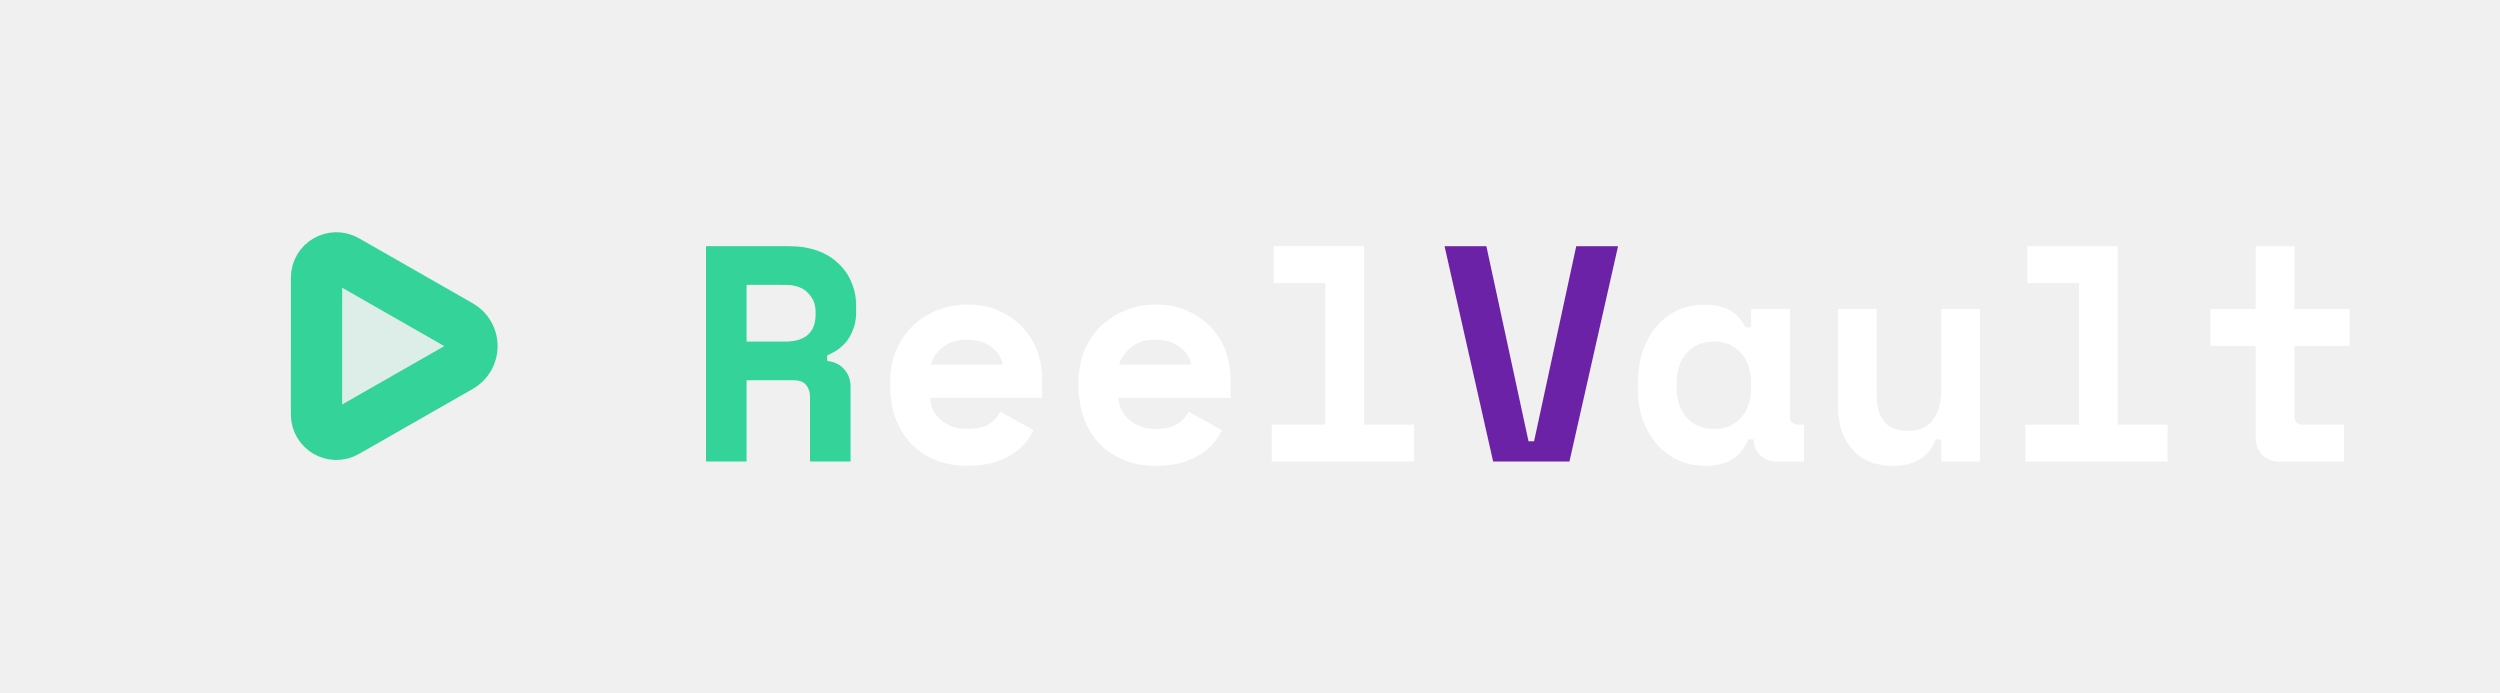
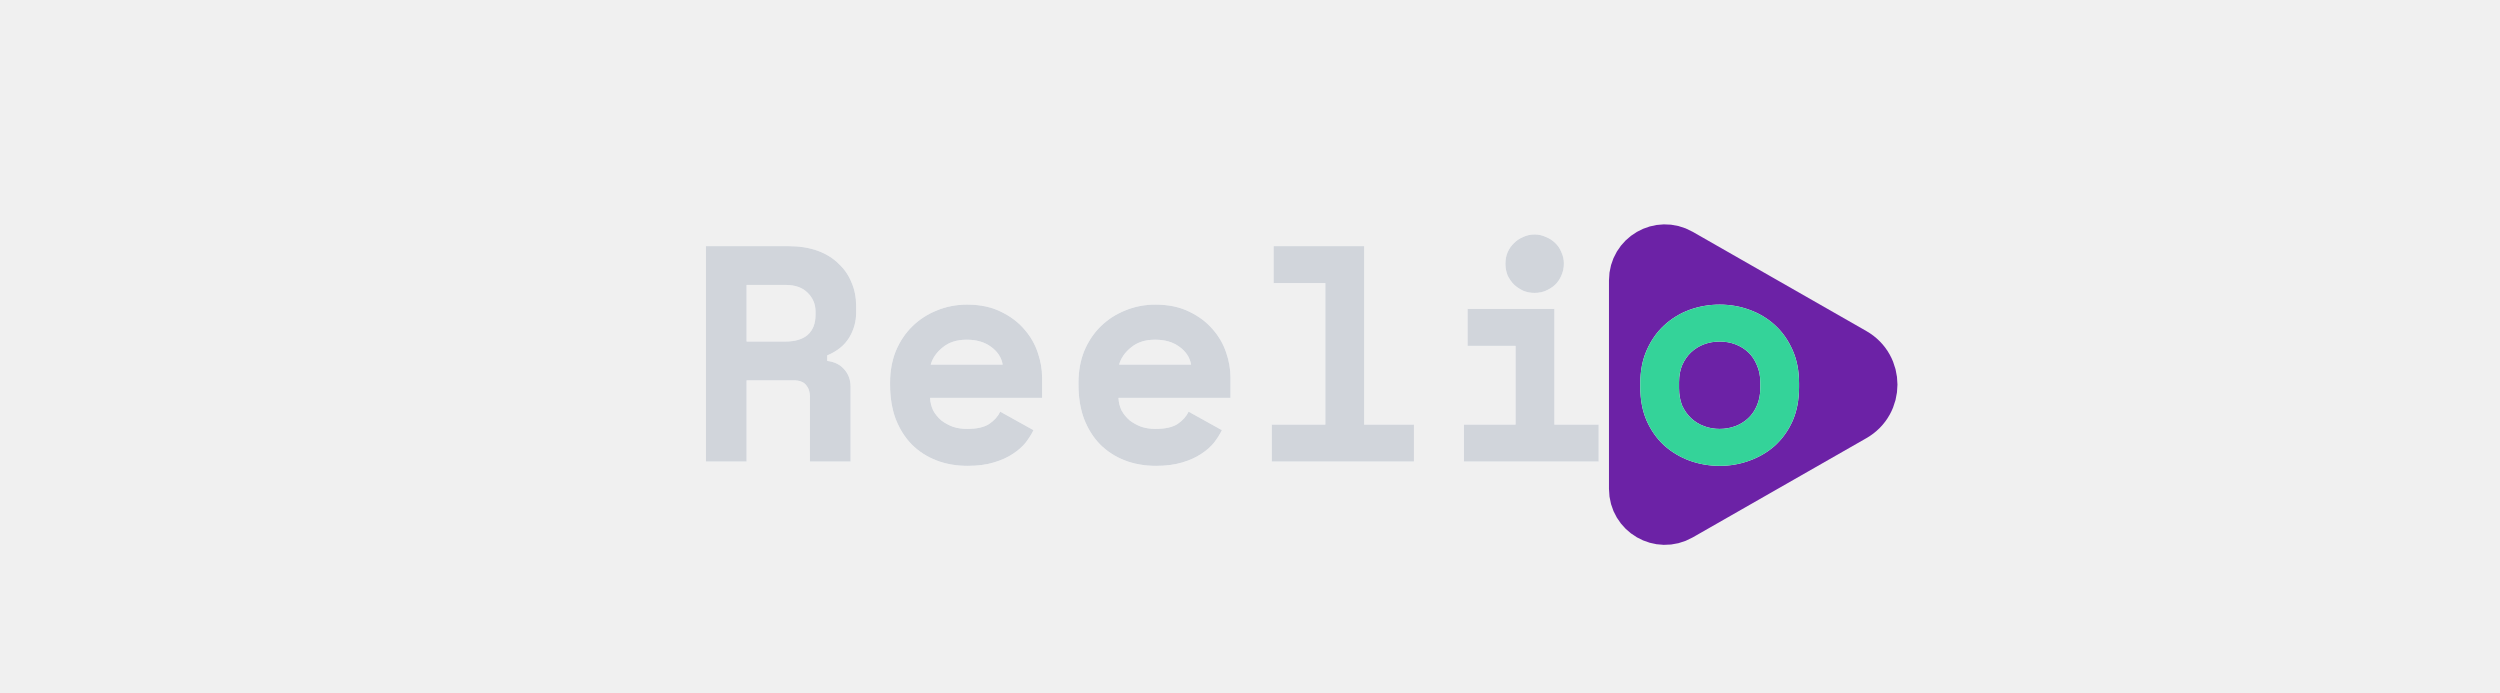
<svg xmlns="http://www.w3.org/2000/svg" width="130" height="36" viewBox="0 0 130 36" fill="none">
-   <path opacity="0.1" d="M18.325 13.73L18.002 13.546C17.314 13.153 16.459 13.649 16.459 14.441L16.458 21.552C16.458 22.345 17.314 22.841 18.002 22.448L18.325 22.264L23.925 19.064C24.75 18.593 24.75 17.402 23.925 16.931L18.325 13.73Z" fill="#34D399" />
-   <path d="M18.325 13.73L18.002 13.546C17.314 13.153 16.459 13.649 16.459 14.441L16.458 21.552C16.458 22.345 17.314 22.841 18.002 22.448L18.325 22.264L23.925 19.064C24.75 18.593 24.75 17.402 23.925 16.931L18.325 13.73Z" stroke="#34D399" stroke-width="2.667" stroke-linecap="round" stroke-linejoin="round" />
-   <path d="M44.232 23.999L42.12 23.999L42.12 20.639C42.12 20.383 42.05 20.175 41.912 20.015C41.784 19.855 41.565 19.774 41.256 19.774L38.824 19.774L38.824 23.998L36.712 23.998L36.712 12.798L41 12.799C41.576 12.799 42.083 12.879 42.52 13.039C42.958 13.199 43.32 13.423 43.608 13.711C43.907 13.988 44.131 14.313 44.28 14.687C44.44 15.06 44.52 15.46 44.52 15.887L44.52 16.271C44.52 16.729 44.397 17.161 44.152 17.567C43.907 17.961 43.528 18.265 43.016 18.479L43.016 18.767C43.389 18.809 43.683 18.953 43.896 19.199C44.12 19.444 44.232 19.753 44.232 20.127L44.232 23.999ZM38.824 17.758L40.84 17.759C41.352 17.759 41.741 17.641 42.008 17.407C42.275 17.161 42.408 16.82 42.408 16.383L42.408 16.191C42.408 15.817 42.275 15.497 42.008 15.23C41.742 14.953 41.352 14.815 40.84 14.815L38.824 14.814L38.824 17.758Z" fill="white" />
-   <path d="M44.232 23.999L42.12 23.999L42.12 20.639C42.12 20.383 42.05 20.175 41.912 20.015C41.784 19.855 41.565 19.774 41.256 19.774L38.824 19.774L38.824 23.998L36.712 23.998L36.712 12.798L41 12.799C41.576 12.799 42.083 12.879 42.52 13.039C42.958 13.199 43.32 13.423 43.608 13.711C43.907 13.988 44.131 14.313 44.28 14.687C44.44 15.06 44.52 15.46 44.52 15.887L44.52 16.271C44.52 16.729 44.397 17.161 44.152 17.567C43.907 17.961 43.528 18.265 43.016 18.479L43.016 18.767C43.389 18.809 43.683 18.953 43.896 19.199C44.12 19.444 44.232 19.753 44.232 20.127L44.232 23.999ZM38.824 17.758L40.84 17.759C41.352 17.759 41.741 17.641 42.008 17.407C42.275 17.161 42.408 16.82 42.408 16.383L42.408 16.191C42.408 15.817 42.275 15.497 42.008 15.23C41.742 14.953 41.352 14.815 40.84 14.815L38.824 14.814L38.824 17.758Z" fill="#34D399" />
-   <path d="M48.365 20.687C48.375 20.922 48.429 21.14 48.525 21.343C48.631 21.535 48.77 21.706 48.941 21.855C49.122 21.994 49.325 22.106 49.549 22.191C49.783 22.266 50.029 22.303 50.285 22.303C50.786 22.303 51.17 22.218 51.437 22.047C51.703 21.866 51.895 21.652 52.013 21.407L53.741 22.367C53.645 22.57 53.511 22.783 53.34 23.007C53.17 23.221 52.946 23.418 52.669 23.599C52.402 23.78 52.071 23.93 51.676 24.047C51.292 24.165 50.839 24.223 50.316 24.223C49.719 24.223 49.175 24.127 48.684 23.935C48.194 23.743 47.767 23.466 47.404 23.103C47.053 22.74 46.775 22.297 46.573 21.775C46.381 21.252 46.285 20.66 46.285 19.999L46.285 19.903C46.285 19.295 46.386 18.74 46.589 18.239C46.802 17.738 47.09 17.311 47.453 16.959C47.816 16.607 48.237 16.335 48.717 16.143C49.208 15.94 49.73 15.839 50.285 15.839C50.968 15.839 51.554 15.962 52.045 16.207C52.536 16.442 52.941 16.746 53.261 17.119C53.581 17.482 53.816 17.887 53.965 18.335C54.114 18.773 54.189 19.199 54.189 19.615L54.189 20.687L48.365 20.687ZM50.269 17.663C49.757 17.663 49.341 17.796 49.021 18.063C48.701 18.319 48.493 18.618 48.397 18.959L52.141 18.959C52.077 18.586 51.874 18.276 51.533 18.031C51.202 17.786 50.781 17.663 50.269 17.663ZM58.162 20.688C58.172 20.922 58.225 21.141 58.322 21.344C58.428 21.536 58.567 21.706 58.737 21.856C58.919 21.994 59.121 22.106 59.346 22.192C59.58 22.266 59.825 22.304 60.081 22.304C60.583 22.304 60.967 22.218 61.233 22.048C61.5 21.866 61.692 21.653 61.809 21.408L63.538 22.368C63.441 22.571 63.308 22.784 63.137 23.008C62.967 23.221 62.743 23.419 62.465 23.6C62.199 23.781 61.868 23.93 61.473 24.048C61.089 24.165 60.636 24.224 60.113 24.224C59.516 24.224 58.972 24.128 58.481 23.936C57.991 23.744 57.564 23.466 57.201 23.104C56.849 22.741 56.572 22.298 56.37 21.776C56.178 21.253 56.082 20.661 56.082 19.999L56.082 19.903C56.082 19.295 56.183 18.741 56.386 18.239C56.599 17.738 56.887 17.311 57.25 16.959C57.612 16.608 58.034 16.336 58.514 16.144C59.005 15.941 59.527 15.84 60.082 15.84C60.764 15.84 61.351 15.962 61.842 16.208C62.333 16.442 62.738 16.747 63.058 17.12C63.378 17.483 63.612 17.888 63.762 18.336C63.911 18.773 63.986 19.2 63.986 19.616L63.986 20.688L58.162 20.688ZM60.066 17.664C59.554 17.664 59.138 17.797 58.818 18.064C58.498 18.32 58.29 18.618 58.194 18.96L61.938 18.96C61.874 18.587 61.671 18.277 61.33 18.032C60.999 17.786 60.578 17.664 60.066 17.664ZM66.134 22.08L68.918 22.08L68.919 14.72L66.231 14.72L66.231 12.8L70.935 12.8L70.934 22.08L73.526 22.081L73.526 24L66.134 24L66.134 22.08ZM90.912 22.85C90.699 23.351 90.4 23.708 90.016 23.922C89.632 24.124 89.184 24.226 88.672 24.226C88.192 24.226 87.739 24.135 87.312 23.953C86.896 23.772 86.528 23.505 86.208 23.153C85.888 22.801 85.632 22.375 85.44 21.873C85.259 21.372 85.168 20.801 85.168 20.161L85.168 19.905C85.168 19.276 85.259 18.711 85.44 18.209C85.622 17.708 85.867 17.281 86.176 16.929C86.486 16.577 86.843 16.311 87.249 16.129C87.665 15.937 88.107 15.841 88.576 15.841C89.142 15.841 89.595 15.938 89.936 16.13C90.288 16.322 90.566 16.62 90.768 17.026L91.056 17.026L91.056 16.066L93.073 16.066L93.072 21.602C93.072 21.922 93.216 22.082 93.504 22.082L93.808 22.082L93.808 24.002L92.432 24.002C92.069 24.002 91.771 23.895 91.536 23.682C91.312 23.468 91.2 23.191 91.2 22.85L90.912 22.85ZM89.12 22.305C89.707 22.306 90.176 22.114 90.528 21.73C90.88 21.335 91.056 20.802 91.056 20.13L91.056 19.938C91.056 19.266 90.88 18.738 90.528 18.354C90.176 17.959 89.707 17.762 89.12 17.762C88.534 17.762 88.064 17.959 87.712 18.353C87.36 18.737 87.184 19.265 87.184 19.937L87.184 20.129C87.184 20.801 87.36 21.335 87.712 21.729C88.064 22.113 88.533 22.305 89.12 22.305ZM100.949 16.066L102.965 16.066L102.965 24.002L100.949 24.002L100.949 22.85L100.661 22.85C100.309 23.768 99.552 24.226 98.389 24.226C97.994 24.226 97.626 24.162 97.285 24.034C96.944 23.906 96.645 23.709 96.389 23.442C96.133 23.175 95.93 22.845 95.781 22.45C95.642 22.045 95.573 21.57 95.573 21.026L95.573 16.066L97.589 16.066L97.589 20.61C97.589 21.175 97.722 21.618 97.989 21.938C98.256 22.247 98.656 22.402 99.189 22.402C99.797 22.402 100.24 22.21 100.517 21.826C100.805 21.432 100.949 20.898 100.949 20.226L100.949 16.066ZM105.322 22.083L108.106 22.083L108.106 14.723L105.418 14.723L105.418 12.803L110.122 12.803L110.122 22.083L112.714 22.083L112.714 24.003L105.322 24.003L105.322 22.083ZM114.943 16.067L117.295 16.067L117.295 12.803L119.311 12.803L119.311 16.067L122.175 16.068L122.175 17.988L119.311 17.988L119.311 21.604C119.311 21.924 119.455 22.084 119.743 22.084L121.887 22.084L121.887 24.004L118.527 24.003C118.164 24.003 117.865 23.886 117.631 23.651C117.407 23.417 117.295 23.118 117.295 22.755L117.295 17.987L114.943 17.987L114.943 16.067Z" fill="white" />
-   <path d="M75.116 12.801L77.292 12.801L79.483 22.945L79.771 22.945L81.964 12.801L84.14 12.801L81.611 24.001L77.643 24.001L75.116 12.801Z" fill="white" />
-   <path d="M75.116 12.801L77.292 12.801L79.483 22.945L79.771 22.945L81.964 12.801L84.14 12.801L81.611 24.001L77.643 24.001L75.116 12.801Z" fill="#6C22A6" />
+   <path opacity="0.1" d="M87.847 13.491L87.355 13.21C86.305 12.61 85 13.368 85 14.576V25.424C85 26.632 86.305 27.39 87.355 26.79L87.847 26.509L96.39 21.627C97.649 20.908 97.649 19.092 96.39 18.373L87.847 13.491Z" fill="#6C22A6" />
+   <path d="M87.847 13.491L87.355 13.21C86.305 12.61 85 13.368 85 14.576V25.424C85 26.632 86.305 27.39 87.355 26.79L87.847 26.509L96.39 21.627C97.649 20.908 97.649 19.092 96.39 18.373L87.847 13.491Z" fill="#6C22A6" stroke="#6C22A6" stroke-width="2.667" stroke-linecap="round" stroke-linejoin="round" />
+   <path d="M44.231 24H42.119V20.64C42.119 20.384 42.05 20.176 41.911 20.016C41.783 19.856 41.564 19.776 41.255 19.776H38.823V24H36.711V12.8H40.999C41.575 12.8 42.081 12.88 42.519 13.04C42.956 13.2 43.319 13.424 43.607 13.712C43.906 13.989 44.13 14.315 44.279 14.688C44.439 15.061 44.519 15.461 44.519 15.888V16.272C44.519 16.731 44.396 17.163 44.151 17.568C43.906 17.963 43.527 18.267 43.015 18.48V18.768C43.388 18.811 43.681 18.955 43.895 19.2C44.119 19.445 44.231 19.755 44.231 20.128V24ZM38.823 17.76H40.839C41.351 17.76 41.74 17.643 42.007 17.408C42.273 17.163 42.407 16.821 42.407 16.384V16.192C42.407 15.819 42.273 15.499 42.007 15.232C41.74 14.955 41.351 14.816 40.839 14.816H38.823V17.76ZM48.364 20.688C48.374 20.923 48.428 21.141 48.524 21.344C48.63 21.536 48.769 21.707 48.94 21.856C49.121 21.995 49.324 22.107 49.548 22.192C49.782 22.267 50.028 22.304 50.284 22.304C50.785 22.304 51.169 22.219 51.436 22.048C51.702 21.867 51.894 21.653 52.012 21.408L53.74 22.368C53.644 22.571 53.51 22.784 53.34 23.008C53.169 23.221 52.945 23.419 52.668 23.6C52.401 23.781 52.07 23.931 51.676 24.048C51.292 24.165 50.838 24.224 50.316 24.224C49.718 24.224 49.174 24.128 48.684 23.936C48.193 23.744 47.766 23.467 47.404 23.104C47.052 22.741 46.774 22.299 46.572 21.776C46.38 21.253 46.284 20.661 46.284 20V19.904C46.284 19.296 46.385 18.741 46.588 18.24C46.801 17.739 47.089 17.312 47.452 16.96C47.814 16.608 48.236 16.336 48.716 16.144C49.206 15.941 49.729 15.84 50.284 15.84C50.966 15.84 51.553 15.963 52.044 16.208C52.534 16.443 52.94 16.747 53.26 17.12C53.58 17.483 53.814 17.888 53.964 18.336C54.113 18.773 54.188 19.2 54.188 19.616V20.688H48.364ZM50.268 17.664C49.756 17.664 49.34 17.797 49.02 18.064C48.7 18.32 48.492 18.619 48.396 18.96H52.14C52.076 18.587 51.873 18.277 51.532 18.032C51.201 17.787 50.78 17.664 50.268 17.664ZM58.161 20.688C58.171 20.923 58.225 21.141 58.321 21.344C58.427 21.536 58.566 21.707 58.737 21.856C58.918 21.995 59.121 22.107 59.345 22.192C59.579 22.267 59.825 22.304 60.081 22.304C60.582 22.304 60.966 22.219 61.233 22.048C61.499 21.867 61.691 21.653 61.809 21.408L63.537 22.368C63.441 22.571 63.307 22.784 63.137 23.008C62.966 23.221 62.742 23.419 62.465 23.6C62.198 23.781 61.867 23.931 61.473 24.048C61.089 24.165 60.635 24.224 60.113 24.224C59.515 24.224 58.971 24.128 58.481 23.936C57.99 23.744 57.563 23.467 57.201 23.104C56.849 22.741 56.571 22.299 56.369 21.776C56.177 21.253 56.081 20.661 56.081 20V19.904C56.081 19.296 56.182 18.741 56.385 18.24C56.598 17.739 56.886 17.312 57.249 16.96C57.611 16.608 58.033 16.336 58.513 16.144C59.003 15.941 59.526 15.84 60.081 15.84C60.763 15.84 61.35 15.963 61.841 16.208C62.331 16.443 62.737 16.747 63.057 17.12C63.377 17.483 63.611 17.888 63.761 18.336C63.91 18.773 63.985 19.2 63.985 19.616V20.688H58.161ZM60.065 17.664C59.553 17.664 59.137 17.797 58.817 18.064C58.497 18.32 58.289 18.619 58.193 18.96H61.937C61.873 18.587 61.67 18.277 61.329 18.032C60.998 17.787 60.577 17.664 60.065 17.664ZM66.133 22.08H68.918V14.72H66.23V12.8H70.933V22.08H73.525V24H66.133V22.08ZM76.122 22.08H78.81V17.984H76.314V16.064H80.826V22.08H83.13V24H76.122V22.08ZM81.322 13.712C81.322 13.925 81.28 14.128 81.194 14.32C81.12 14.501 81.013 14.661 80.874 14.8C80.736 14.928 80.57 15.035 80.378 15.12C80.197 15.195 80.005 15.232 79.802 15.232C79.589 15.232 79.392 15.195 79.21 15.12C79.029 15.035 78.869 14.928 78.73 14.8C78.592 14.661 78.48 14.501 78.394 14.32C78.32 14.128 78.282 13.925 78.282 13.712C78.282 13.499 78.32 13.301 78.394 13.12C78.48 12.928 78.592 12.768 78.73 12.64C78.869 12.501 79.029 12.395 79.21 12.32C79.392 12.235 79.589 12.192 79.802 12.192C80.005 12.192 80.197 12.235 80.378 12.32C80.57 12.395 80.736 12.501 80.874 12.64C81.013 12.768 81.12 12.928 81.194 13.12C81.28 13.301 81.322 13.499 81.322 13.712Z" fill="white" />
+   <path d="M44.231 24H42.119V20.64C42.119 20.384 42.05 20.176 41.911 20.016C41.783 19.856 41.564 19.776 41.255 19.776H38.823V24H36.711V12.8H40.999C41.575 12.8 42.081 12.88 42.519 13.04C42.956 13.2 43.319 13.424 43.607 13.712C43.906 13.989 44.13 14.315 44.279 14.688C44.439 15.061 44.519 15.461 44.519 15.888V16.272C44.519 16.731 44.396 17.163 44.151 17.568C43.906 17.963 43.527 18.267 43.015 18.48V18.768C43.388 18.811 43.681 18.955 43.895 19.2C44.119 19.445 44.231 19.755 44.231 20.128V24ZM38.823 17.76H40.839C41.351 17.76 41.74 17.643 42.007 17.408C42.273 17.163 42.407 16.821 42.407 16.384V16.192C42.407 15.819 42.273 15.499 42.007 15.232C41.74 14.955 41.351 14.816 40.839 14.816H38.823V17.76ZM48.364 20.688C48.374 20.923 48.428 21.141 48.524 21.344C48.63 21.536 48.769 21.707 48.94 21.856C49.121 21.995 49.324 22.107 49.548 22.192C49.782 22.267 50.028 22.304 50.284 22.304C50.785 22.304 51.169 22.219 51.436 22.048C51.702 21.867 51.894 21.653 52.012 21.408L53.74 22.368C53.644 22.571 53.51 22.784 53.34 23.008C53.169 23.221 52.945 23.419 52.668 23.6C52.401 23.781 52.07 23.931 51.676 24.048C51.292 24.165 50.838 24.224 50.316 24.224C49.718 24.224 49.174 24.128 48.684 23.936C48.193 23.744 47.766 23.467 47.404 23.104C47.052 22.741 46.774 22.299 46.572 21.776C46.38 21.253 46.284 20.661 46.284 20V19.904C46.284 19.296 46.385 18.741 46.588 18.24C46.801 17.739 47.089 17.312 47.452 16.96C47.814 16.608 48.236 16.336 48.716 16.144C49.206 15.941 49.729 15.84 50.284 15.84C50.966 15.84 51.553 15.963 52.044 16.208C52.534 16.443 52.94 16.747 53.26 17.12C53.58 17.483 53.814 17.888 53.964 18.336C54.113 18.773 54.188 19.2 54.188 19.616V20.688H48.364ZM50.268 17.664C49.756 17.664 49.34 17.797 49.02 18.064C48.7 18.32 48.492 18.619 48.396 18.96H52.14C52.076 18.587 51.873 18.277 51.532 18.032C51.201 17.787 50.78 17.664 50.268 17.664ZM58.161 20.688C58.171 20.923 58.225 21.141 58.321 21.344C58.427 21.536 58.566 21.707 58.737 21.856C58.918 21.995 59.121 22.107 59.345 22.192C59.579 22.267 59.825 22.304 60.081 22.304C60.582 22.304 60.966 22.219 61.233 22.048C61.499 21.867 61.691 21.653 61.809 21.408L63.537 22.368C63.441 22.571 63.307 22.784 63.137 23.008C62.966 23.221 62.742 23.419 62.465 23.6C62.198 23.781 61.867 23.931 61.473 24.048C61.089 24.165 60.635 24.224 60.113 24.224C59.515 24.224 58.971 24.128 58.481 23.936C57.99 23.744 57.563 23.467 57.201 23.104C56.849 22.741 56.571 22.299 56.369 21.776C56.177 21.253 56.081 20.661 56.081 20V19.904C56.081 19.296 56.182 18.741 56.385 18.24C56.598 17.739 56.886 17.312 57.249 16.96C57.611 16.608 58.033 16.336 58.513 16.144C59.003 15.941 59.526 15.84 60.081 15.84C60.763 15.84 61.35 15.963 61.841 16.208C62.331 16.443 62.737 16.747 63.057 17.12C63.377 17.483 63.611 17.888 63.761 18.336C63.91 18.773 63.985 19.2 63.985 19.616V20.688H58.161ZM60.065 17.664C59.553 17.664 59.137 17.797 58.817 18.064C58.497 18.32 58.289 18.619 58.193 18.96H61.937C61.873 18.587 61.67 18.277 61.329 18.032C60.998 17.787 60.577 17.664 60.065 17.664ZM66.133 22.08H68.918V14.72H66.23V12.8H70.933V22.08H73.525V24H66.133V22.08ZM76.122 22.08H78.81V17.984H76.314V16.064H80.826V22.08H83.13V24H76.122V22.08ZM81.322 13.712C81.322 13.925 81.28 14.128 81.194 14.32C81.12 14.501 81.013 14.661 80.874 14.8C80.736 14.928 80.57 15.035 80.378 15.12C80.197 15.195 80.005 15.232 79.802 15.232C79.589 15.232 79.392 15.195 79.21 15.12C79.029 15.035 78.869 14.928 78.73 14.8C78.592 14.661 78.48 14.501 78.394 14.32C78.32 14.128 78.282 13.925 78.282 13.712C78.282 13.499 78.32 13.301 78.394 13.12C78.48 12.928 78.592 12.768 78.73 12.64C78.869 12.501 79.029 12.395 79.21 12.32C79.392 12.235 79.589 12.192 79.802 12.192C80.005 12.192 80.197 12.235 80.378 12.32C80.57 12.395 80.736 12.501 80.874 12.64C81.013 12.768 81.12 12.928 81.194 13.12C81.28 13.301 81.322 13.499 81.322 13.712Z" fill="#D1D5DB" />
+   <path d="M93.551 20.128C93.551 20.789 93.439 21.376 93.215 21.888C92.991 22.389 92.687 22.816 92.303 23.168C91.919 23.509 91.477 23.771 90.975 23.952C90.485 24.133 89.967 24.224 89.423 24.224C88.879 24.224 88.357 24.133 87.855 23.952C87.365 23.771 86.927 23.509 86.543 23.168C86.159 22.816 85.855 22.389 85.631 21.888C85.407 21.376 85.295 20.789 85.295 20.128V19.936C85.295 19.285 85.407 18.709 85.631 18.208C85.855 17.696 86.159 17.264 86.543 16.912C86.927 16.56 87.365 16.293 87.855 16.112C88.357 15.931 88.879 15.84 89.423 15.84C89.967 15.84 90.485 15.931 90.975 16.112C91.477 16.293 91.919 16.56 92.303 16.912C92.687 17.264 92.991 17.696 93.215 18.208C93.439 18.709 93.551 19.285 93.551 19.936V20.128ZM89.423 22.304C89.711 22.304 89.983 22.256 90.239 22.16C90.495 22.064 90.719 21.925 90.911 21.744C91.103 21.563 91.253 21.344 91.359 21.088C91.477 20.821 91.535 20.523 91.535 20.192V19.872C91.535 19.541 91.477 19.248 91.359 18.992C91.253 18.725 91.103 18.501 90.911 18.32C90.719 18.139 90.495 18 90.239 17.904C89.983 17.808 89.711 17.76 89.423 17.76C89.135 17.76 88.863 17.808 88.607 17.904C88.351 18 88.127 18.139 87.935 18.32C87.743 18.501 87.589 18.725 87.471 18.992C87.365 19.248 87.311 19.541 87.311 19.872V20.192C87.311 20.523 87.365 20.821 87.471 21.088C87.589 21.344 87.743 21.563 87.935 21.744C88.127 21.925 88.351 22.064 88.607 22.16C88.863 22.256 89.135 22.304 89.423 22.304Z" fill="white" />
+   <path d="M93.551 20.128C93.551 20.789 93.439 21.376 93.215 21.888C92.991 22.389 92.687 22.816 92.303 23.168C91.919 23.509 91.477 23.771 90.975 23.952C90.485 24.133 89.967 24.224 89.423 24.224C88.879 24.224 88.357 24.133 87.855 23.952C87.365 23.771 86.927 23.509 86.543 23.168C86.159 22.816 85.855 22.389 85.631 21.888C85.407 21.376 85.295 20.789 85.295 20.128V19.936C85.295 19.285 85.407 18.709 85.631 18.208C85.855 17.696 86.159 17.264 86.543 16.912C86.927 16.56 87.365 16.293 87.855 16.112C88.357 15.931 88.879 15.84 89.423 15.84C89.967 15.84 90.485 15.931 90.975 16.112C91.477 16.293 91.919 16.56 92.303 16.912C92.687 17.264 92.991 17.696 93.215 18.208C93.439 18.709 93.551 19.285 93.551 19.936V20.128ZM89.423 22.304C89.711 22.304 89.983 22.256 90.239 22.16C90.495 22.064 90.719 21.925 90.911 21.744C91.103 21.563 91.253 21.344 91.359 21.088C91.477 20.821 91.535 20.523 91.535 20.192V19.872C91.535 19.541 91.477 19.248 91.359 18.992C91.253 18.725 91.103 18.501 90.911 18.32C90.719 18.139 90.495 18 90.239 17.904C89.983 17.808 89.711 17.76 89.423 17.76C89.135 17.76 88.863 17.808 88.607 17.904C88.351 18 88.127 18.139 87.935 18.32C87.743 18.501 87.589 18.725 87.471 18.992C87.365 19.248 87.311 19.541 87.311 19.872V20.192C87.311 20.523 87.365 20.821 87.471 21.088C87.589 21.344 87.743 21.563 87.935 21.744C88.127 21.925 88.351 22.064 88.607 22.16C88.863 22.256 89.135 22.304 89.423 22.304Z" fill="#34D399" />
</svg>
